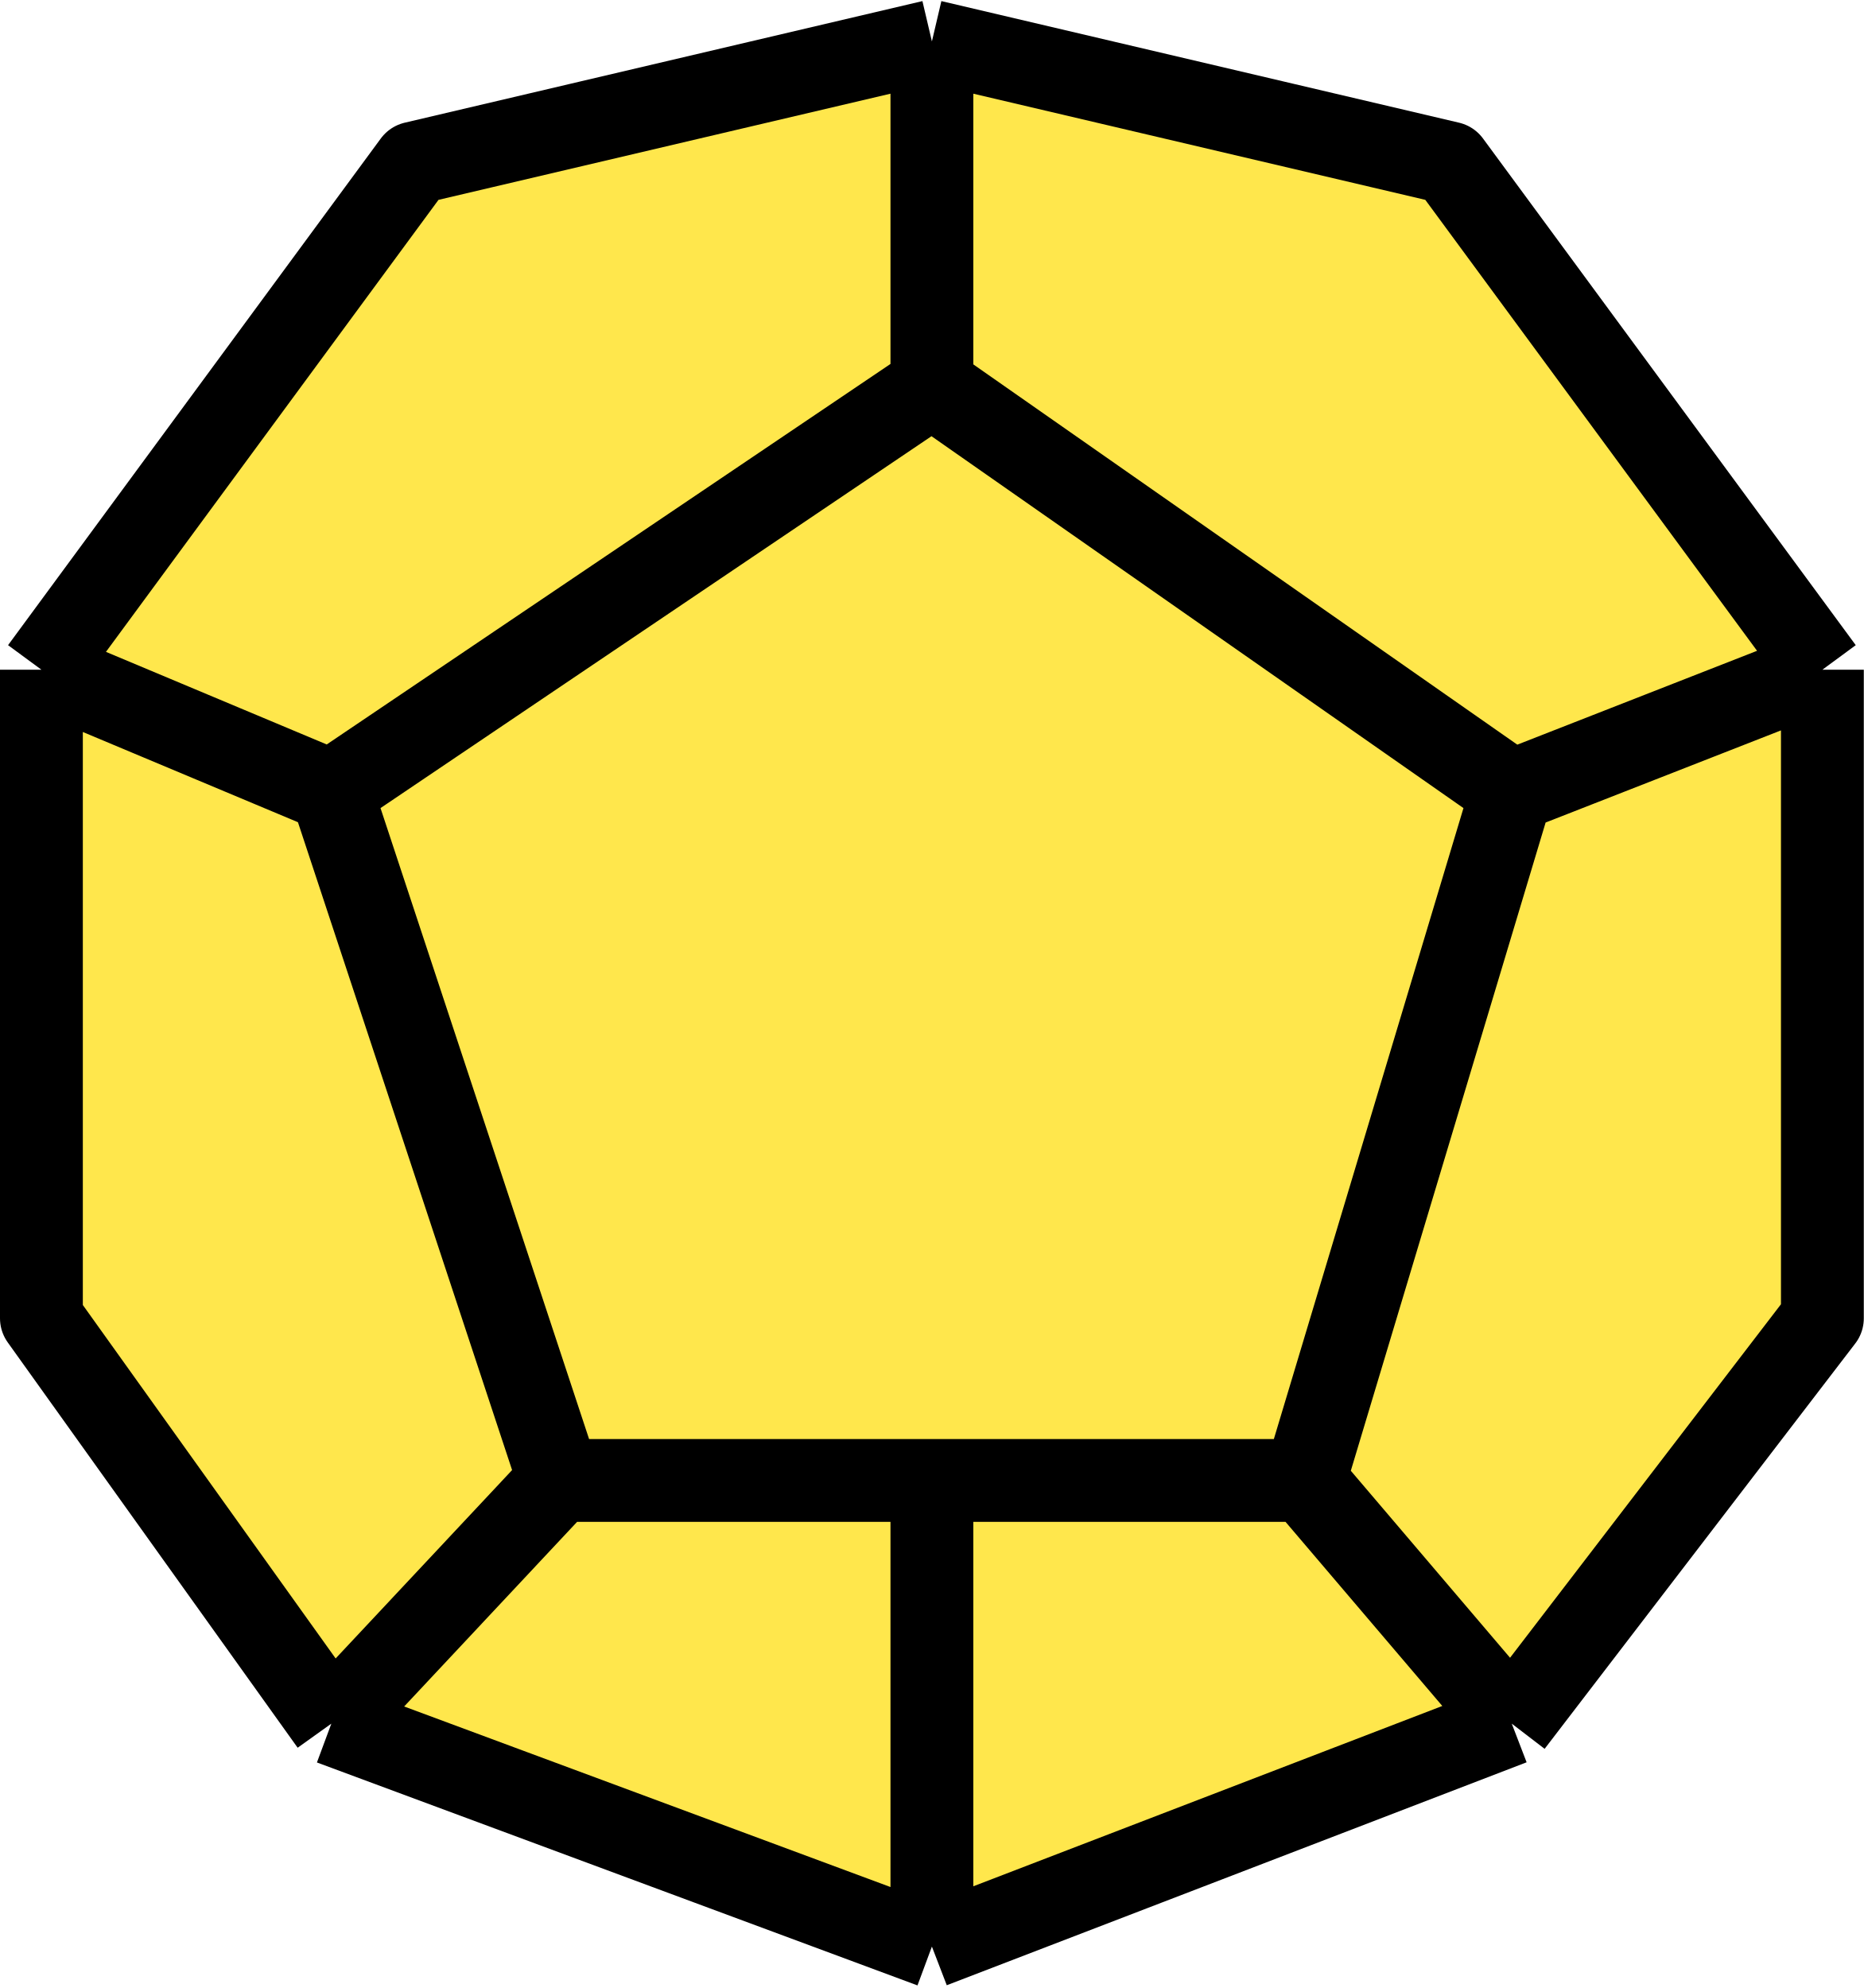
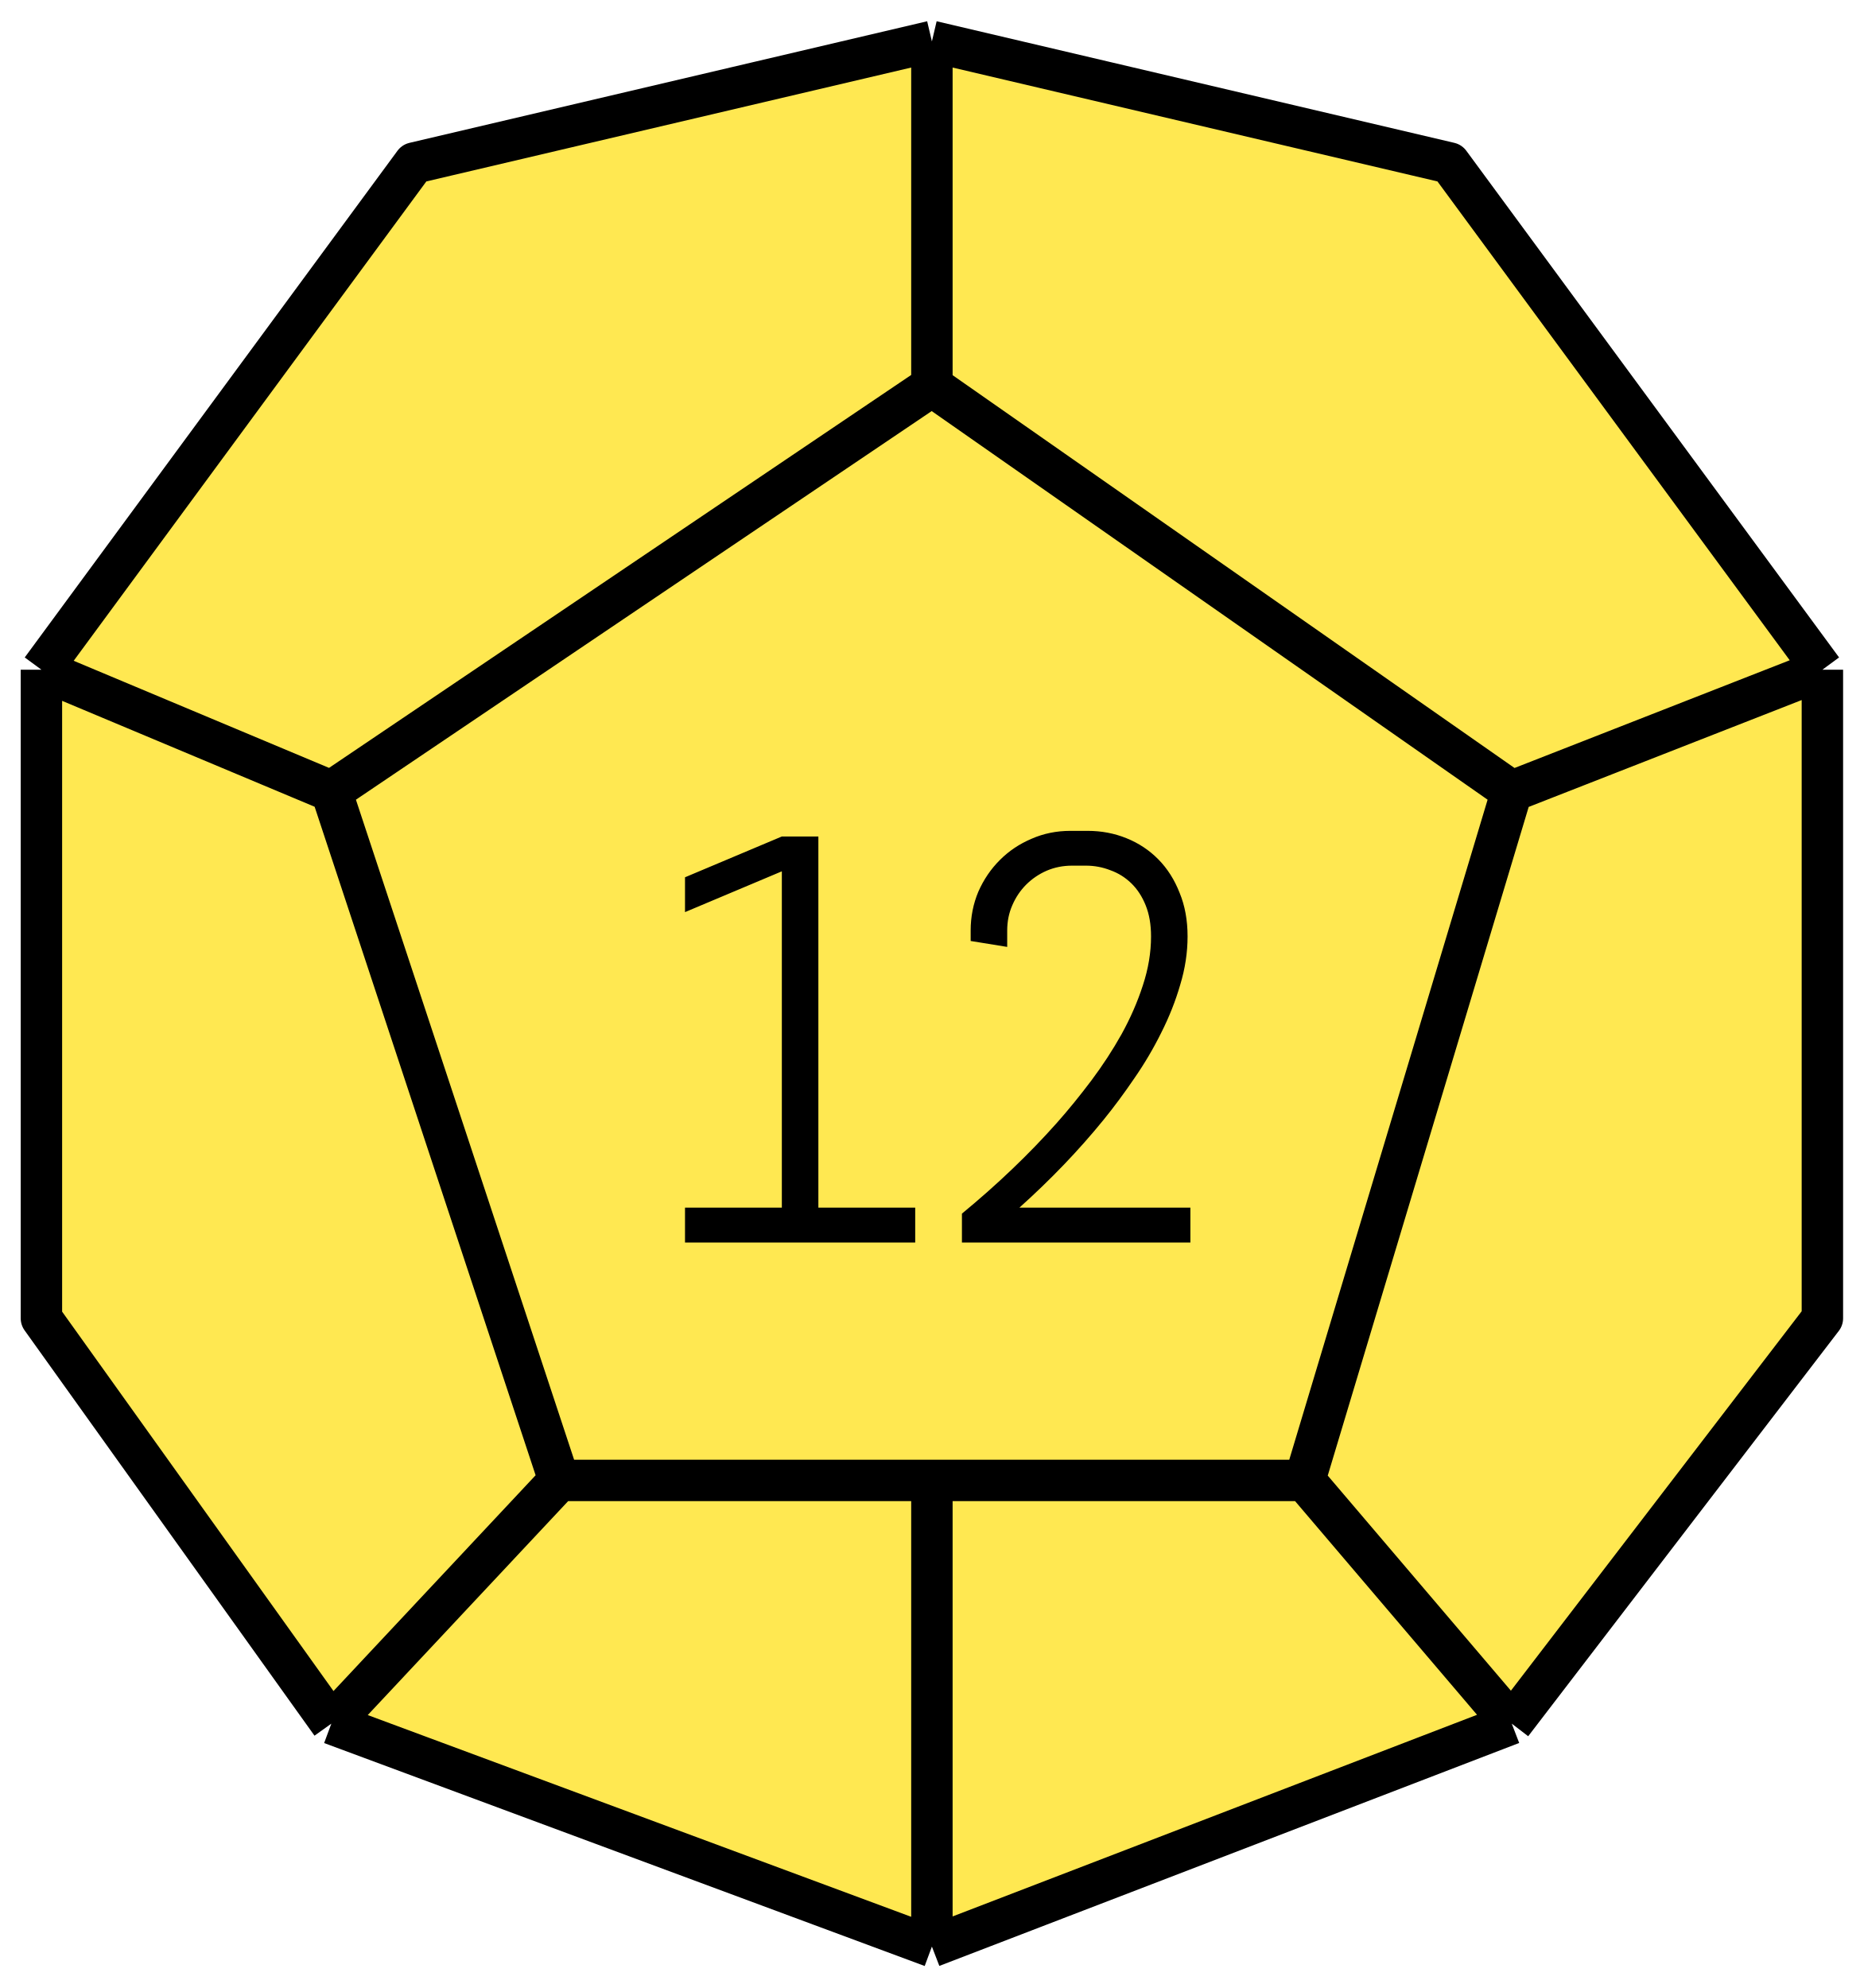
<svg xmlns="http://www.w3.org/2000/svg" width="45" height="48" viewBox="0 0 45 48" fill="none">
-   <path d="M1 16.17L10 3.936L22.5 1L35 3.936L44 16.17V31.83L36.5 41.617L22.5 47L8 41.617L1 31.83V16.17Z" fill="#FFE74C" />
-   <path d="M1 16.17L10 3.936L22.5 1M1 16.17V31.83L8 41.617M1 16.17L8 19.106M22.5 1L35 3.936L44 16.17M22.5 1V9.319M22.5 47L8 41.617M22.5 47L36.5 41.617M22.5 47V35.745M8 41.617L13.5 35.745M36.5 41.617L44 31.83V16.17M36.5 41.617L31.5 35.745M44 16.17L36.5 19.106M8 19.106L13.5 35.745M8 19.106L22.5 9.319M13.5 35.745H22.5M22.5 35.745H31.5M31.5 35.745L36.5 19.106M36.5 19.106L22.5 9.319" stroke="black" stroke-width="2" stroke-linejoin="round" />
+   <path d="M1 16.17L10 3.936L22.5 1L35 3.936L44 16.17V31.83L36.5 41.617L22.5 47L8 41.617L1 31.83V16.17Z" fill="#FFE851" />
+   <path d="M1 16.17L10 3.936L22.5 1M1 16.17V31.83L8 41.617M1 16.17L8 19.106M22.5 1L35 3.936L44 16.17M22.5 1V9.319M22.5 47L8 41.617M22.5 47L36.5 41.617M22.5 47V35.745M8 41.617L13.5 35.745M36.5 41.617L44 31.83V16.17M36.5 41.617L31.5 35.745M44 16.17L36.5 19.106M8 19.106L13.5 35.745M8 19.106L22.5 9.319M13.5 35.745H22.5M22.5 35.745H31.5M31.5 35.745L36.5 19.106M36.5 19.106L22.5 9.319" stroke="black" stroke-linejoin="round" />
+   <path d="M16.539 30V29.159H18.877V21.038L16.539 22.023V21.182L18.877 20.197H19.759V29.159H22.097V30H16.539ZM25.884 20.901C25.665 20.901 25.46 20.942 25.269 21.024C25.082 21.106 24.918 21.218 24.776 21.359C24.635 21.501 24.523 21.667 24.441 21.858C24.359 22.045 24.318 22.248 24.318 22.467V22.863L23.436 22.72V22.467C23.436 22.134 23.498 21.822 23.621 21.53C23.749 21.239 23.922 20.983 24.141 20.765C24.359 20.546 24.615 20.375 24.906 20.252C25.198 20.124 25.51 20.061 25.843 20.061H26.26C26.592 20.061 26.905 20.12 27.196 20.238C27.492 20.357 27.75 20.528 27.969 20.751C28.188 20.974 28.358 21.243 28.481 21.558C28.609 21.867 28.673 22.218 28.673 22.61C28.673 22.998 28.614 23.387 28.495 23.779C28.381 24.171 28.229 24.556 28.037 24.935C27.85 25.313 27.634 25.68 27.388 26.035C27.146 26.391 26.898 26.726 26.643 27.04C26.046 27.774 25.369 28.48 24.612 29.159H28.741V30H23.225V29.303C24.077 28.601 24.838 27.874 25.508 27.122C25.795 26.799 26.075 26.454 26.349 26.09C26.622 25.725 26.866 25.352 27.08 24.969C27.294 24.581 27.465 24.189 27.593 23.793C27.725 23.392 27.791 22.998 27.791 22.61C27.791 22.323 27.748 22.073 27.661 21.858C27.575 21.644 27.458 21.466 27.312 21.325C27.167 21.184 26.998 21.079 26.807 21.011C26.62 20.938 26.424 20.901 26.219 20.901H25.884Z" fill="black" />
</svg>
